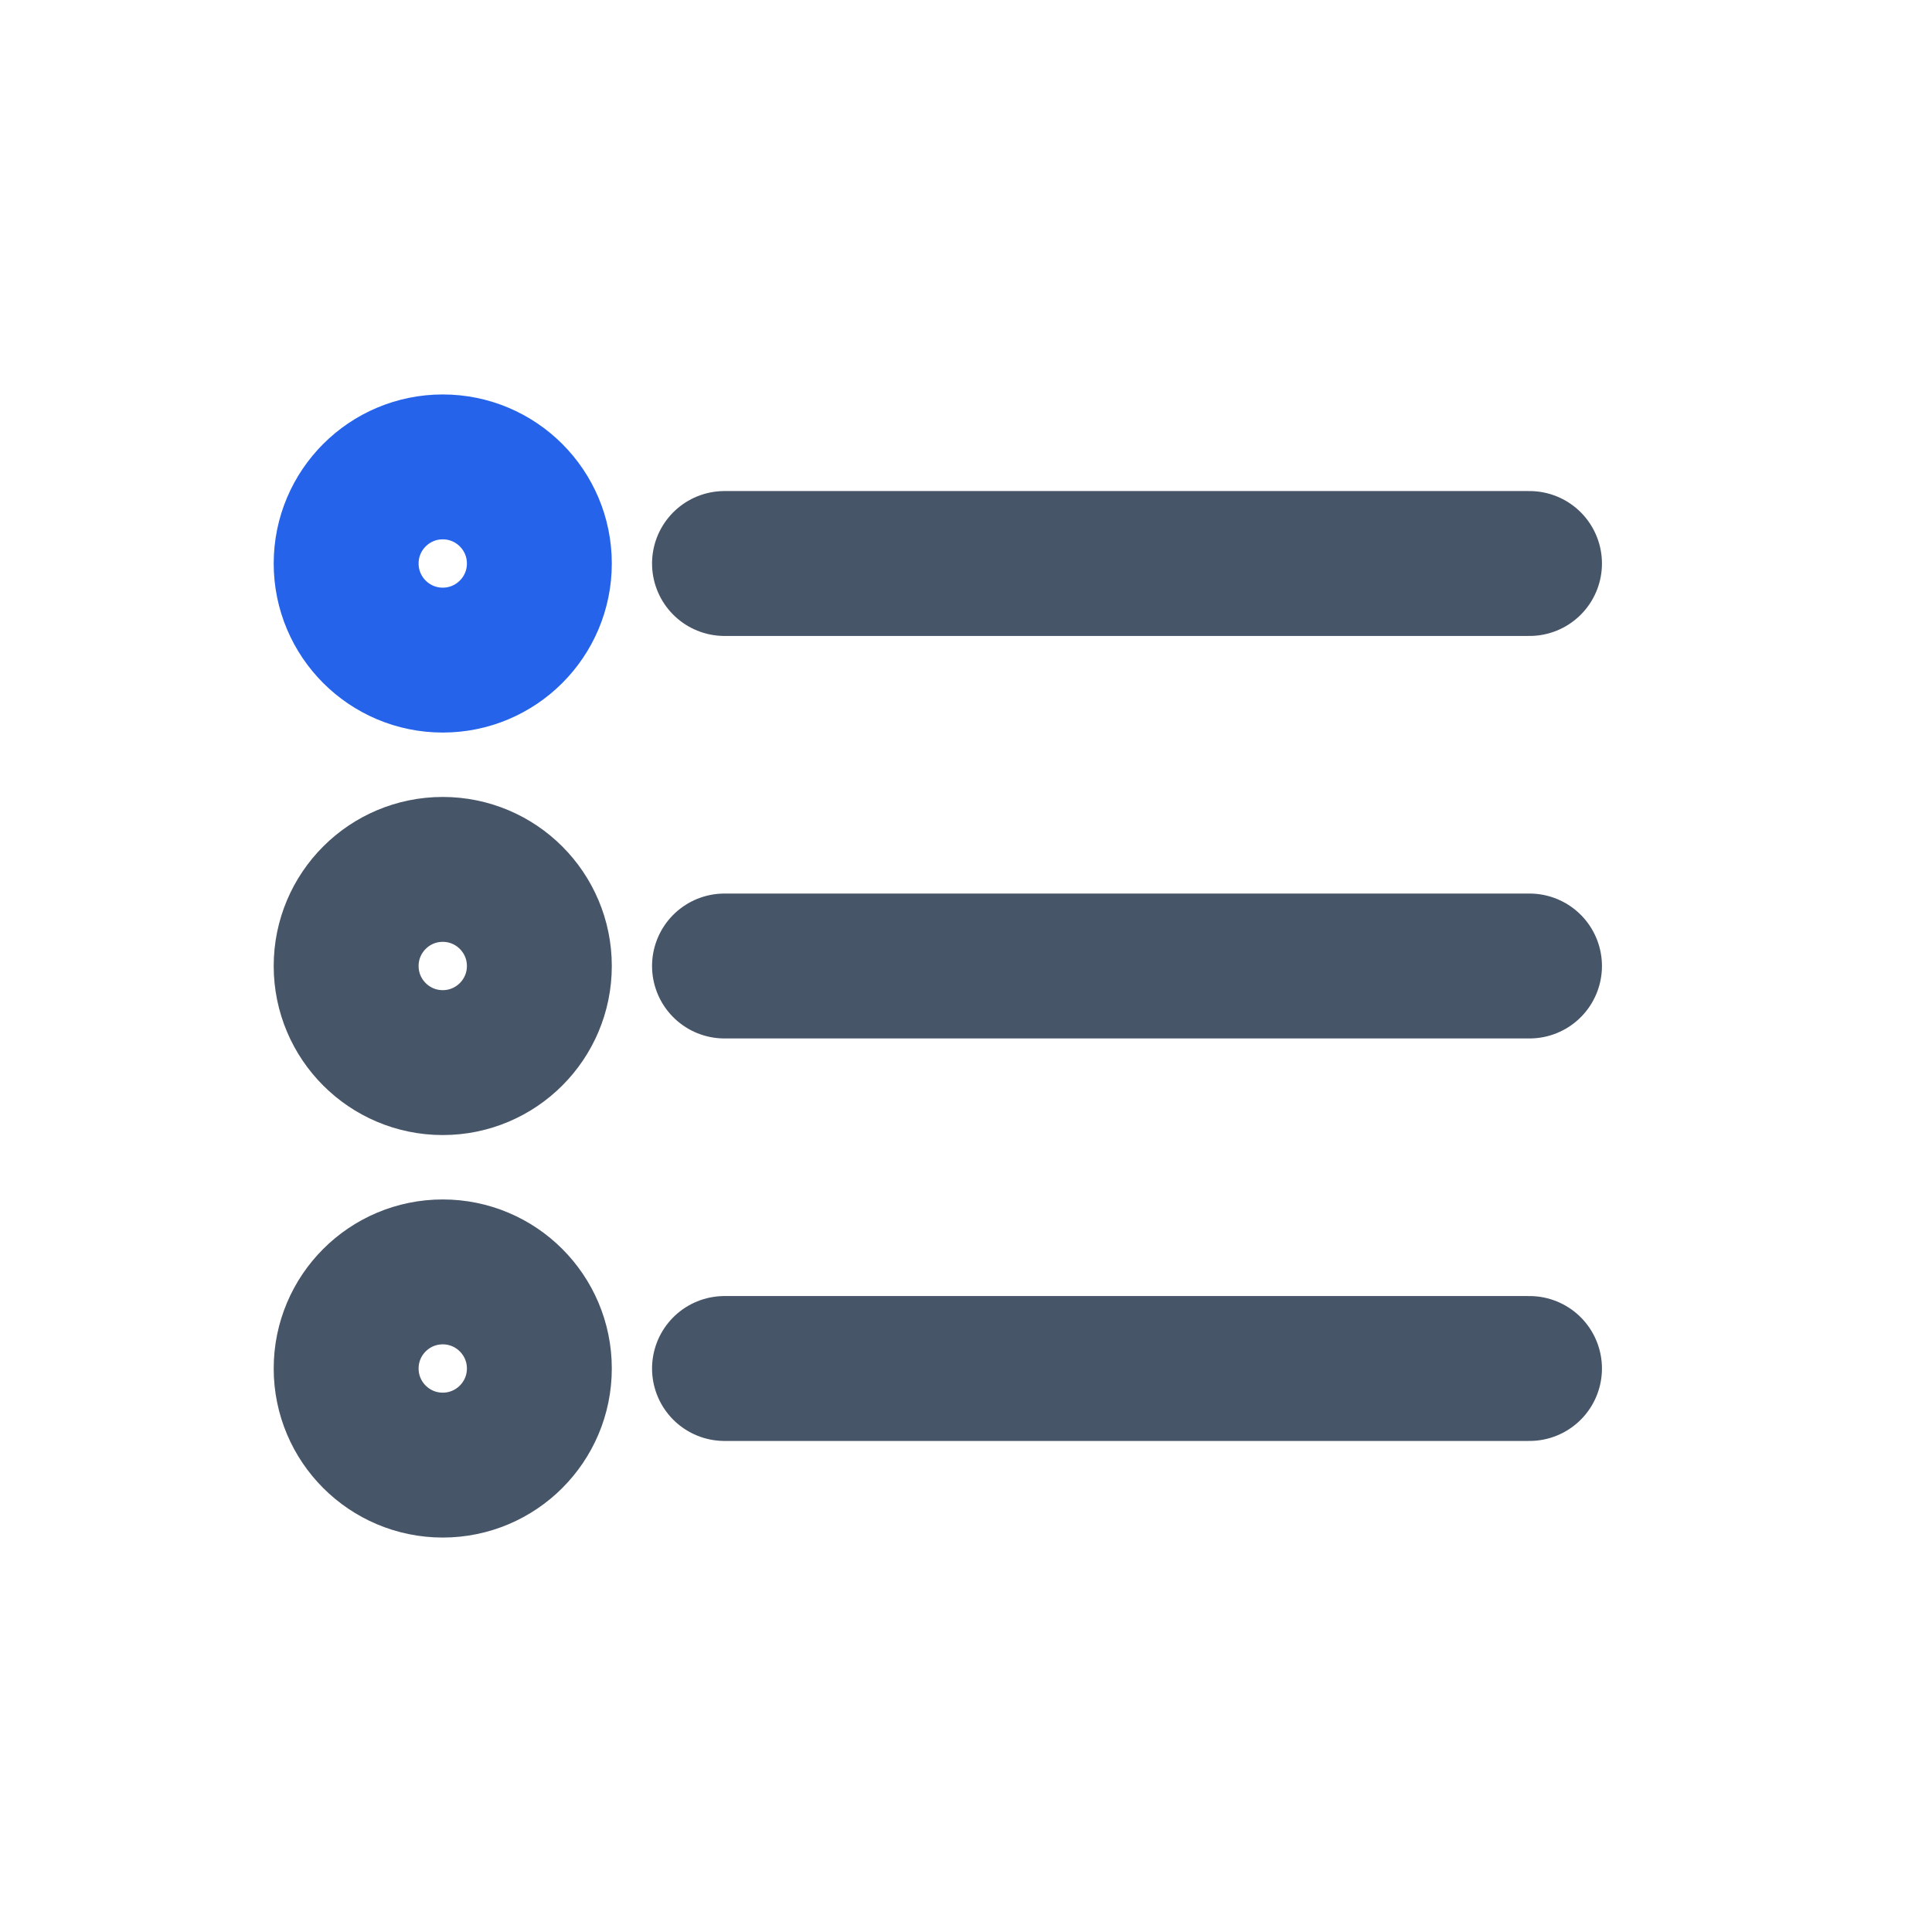
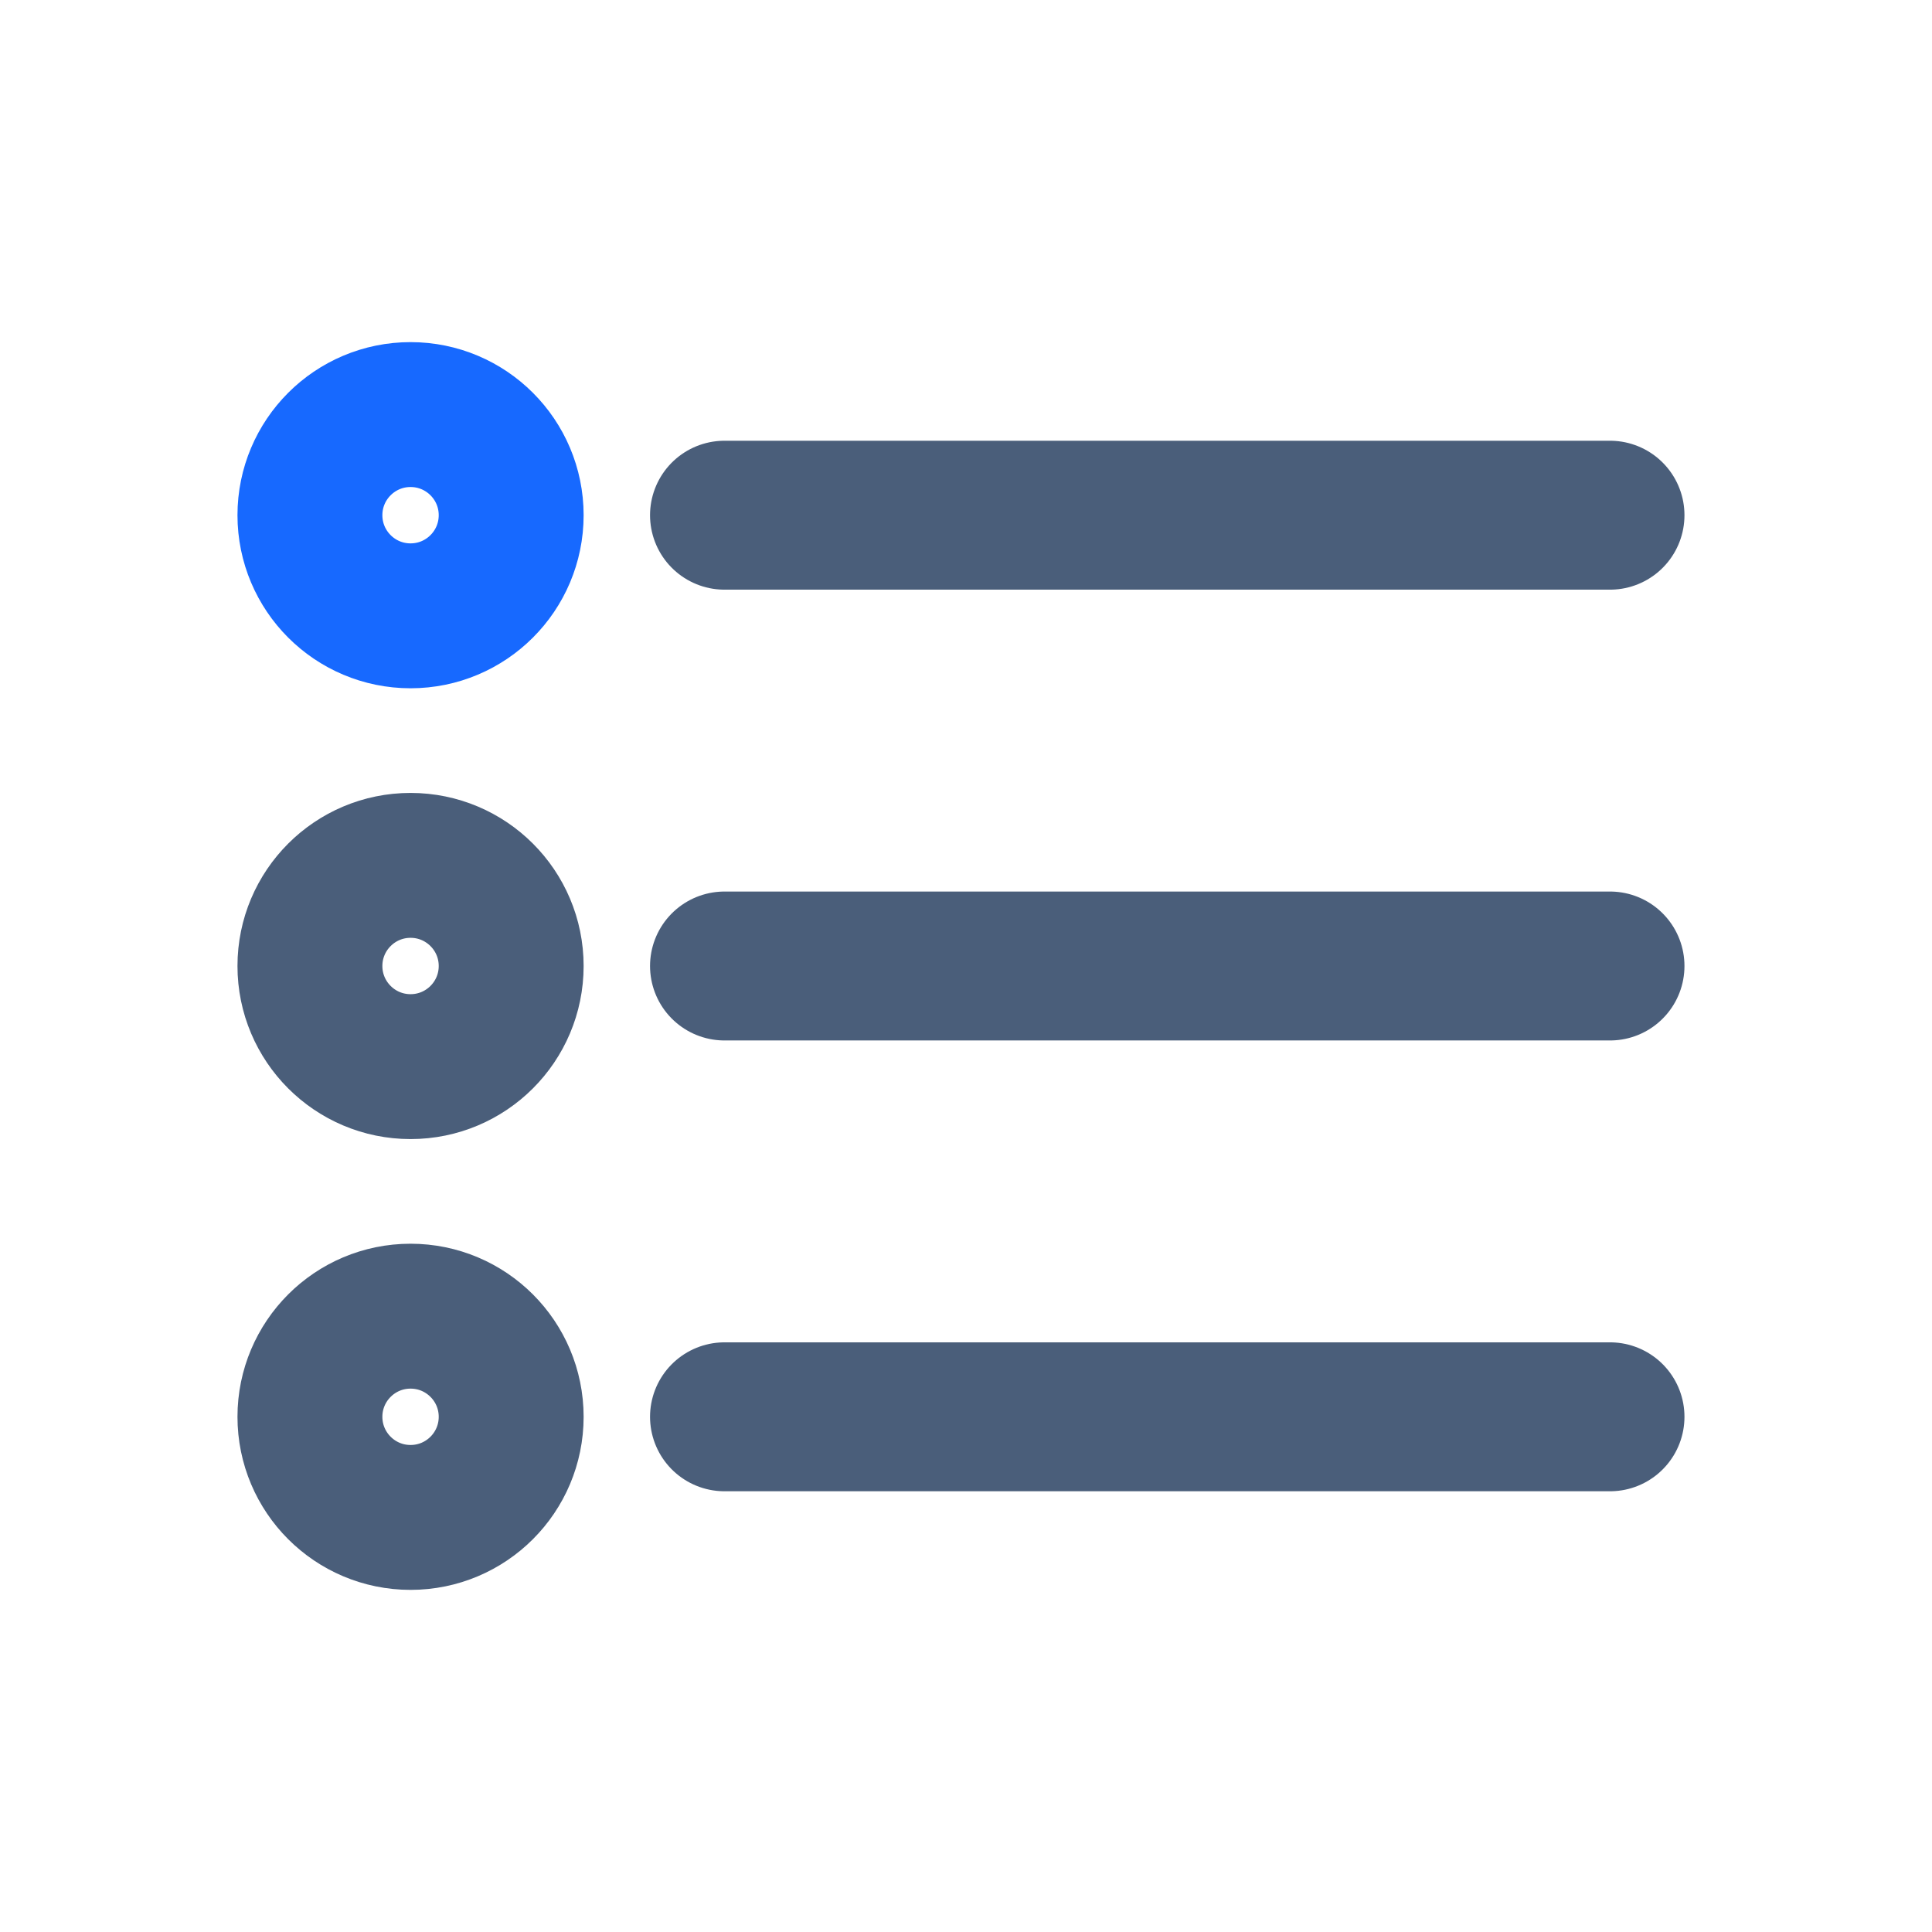
<svg xmlns="http://www.w3.org/2000/svg" viewBox="0 0 24 24" fill="none" stroke-linecap="round" stroke-linejoin="round">
-   <g stroke="#475569" stroke-width="1.8">
-     <circle cx="5.5" cy="7" r="1.2" stroke="#2563EB" />
-     <circle cx="5.5" cy="12" r="1.2" />
-     <circle cx="5.5" cy="17" r="1.2" />
-     <path d="M9 7h10M9 12h10M9 17h10" />
-   </g>
+   <circle cx="5.1" cy="6.4" r="1.25" stroke="#1769FF" stroke-width="1.8" />
+   <circle cx="5.1" cy="12" r="1.25" stroke="#4A5E7A" stroke-width="1.8" />
+   <circle cx="5.1" cy="17.6" r="1.25" stroke="#4A5E7A" stroke-width="1.8" />
+   <path d="M9 6.4h11M9 12h11M9 17.6h11" stroke="#4A5E7A" stroke-width="1.85" />
</svg>
